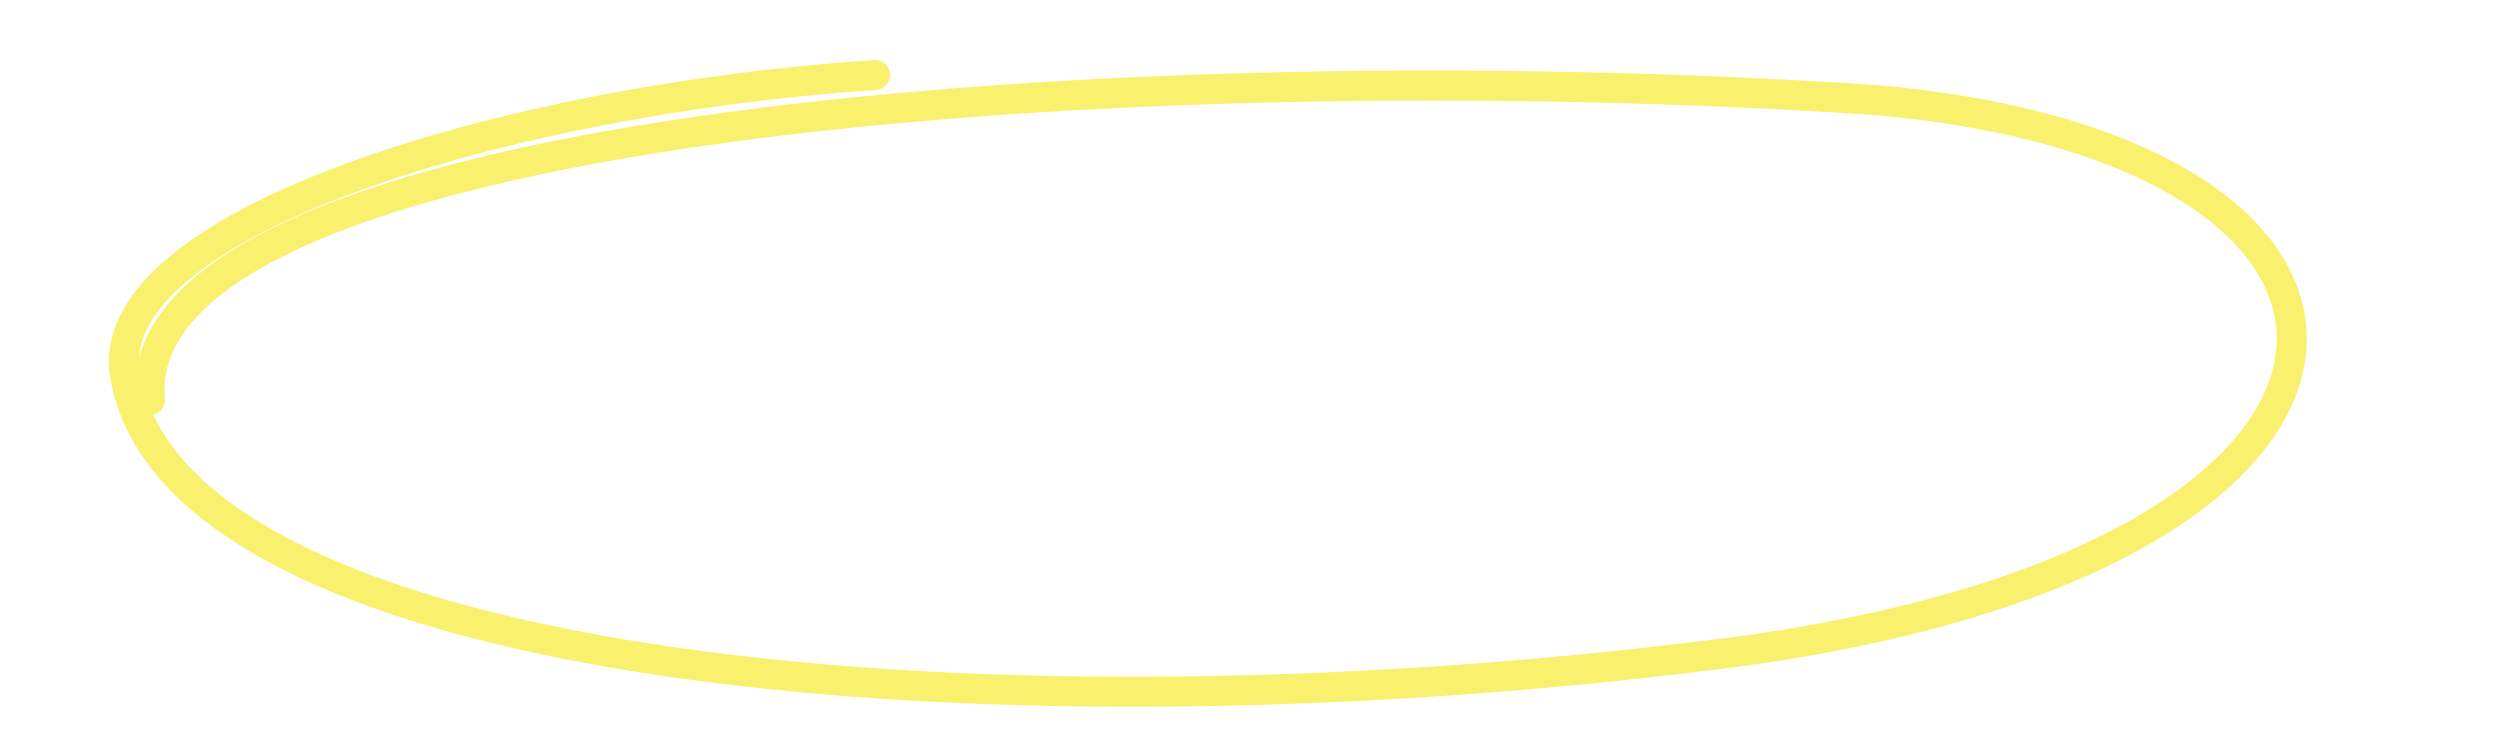
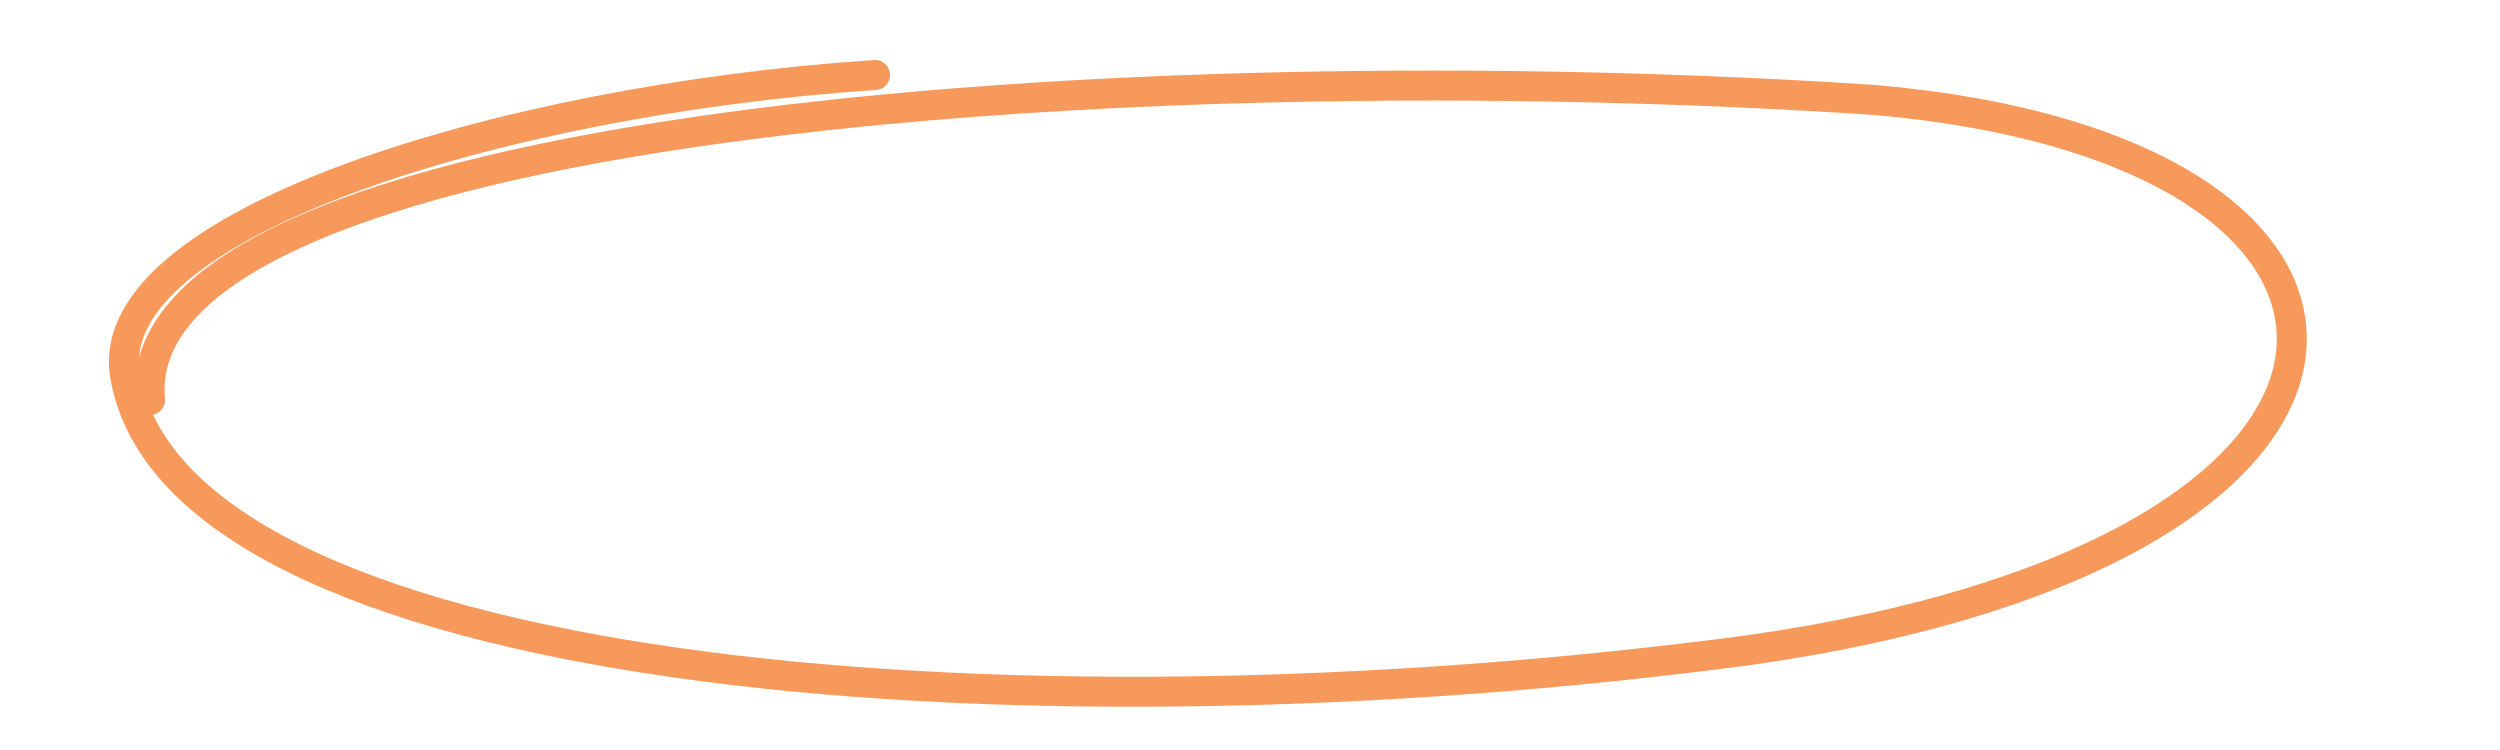
<svg xmlns="http://www.w3.org/2000/svg" viewBox="0 0 200 60">
-   <path d="M12 32 C10 10 90 4 150 8 C196 12 196 44 140 52 C80 60 14 54 10 30 C8 18 40 8 70 6" fill="none" stroke="#F9F06D" stroke-width="2.4" stroke-linecap="round" />
+   <path d="M12 32 C10 10 90 4 150 8 C196 12 196 44 140 52 C80 60 14 54 10 30 C8 18 40 8 70 6" fill="none" stroke="#F7995B" stroke-width="2.4" stroke-linecap="round" />
</svg>
